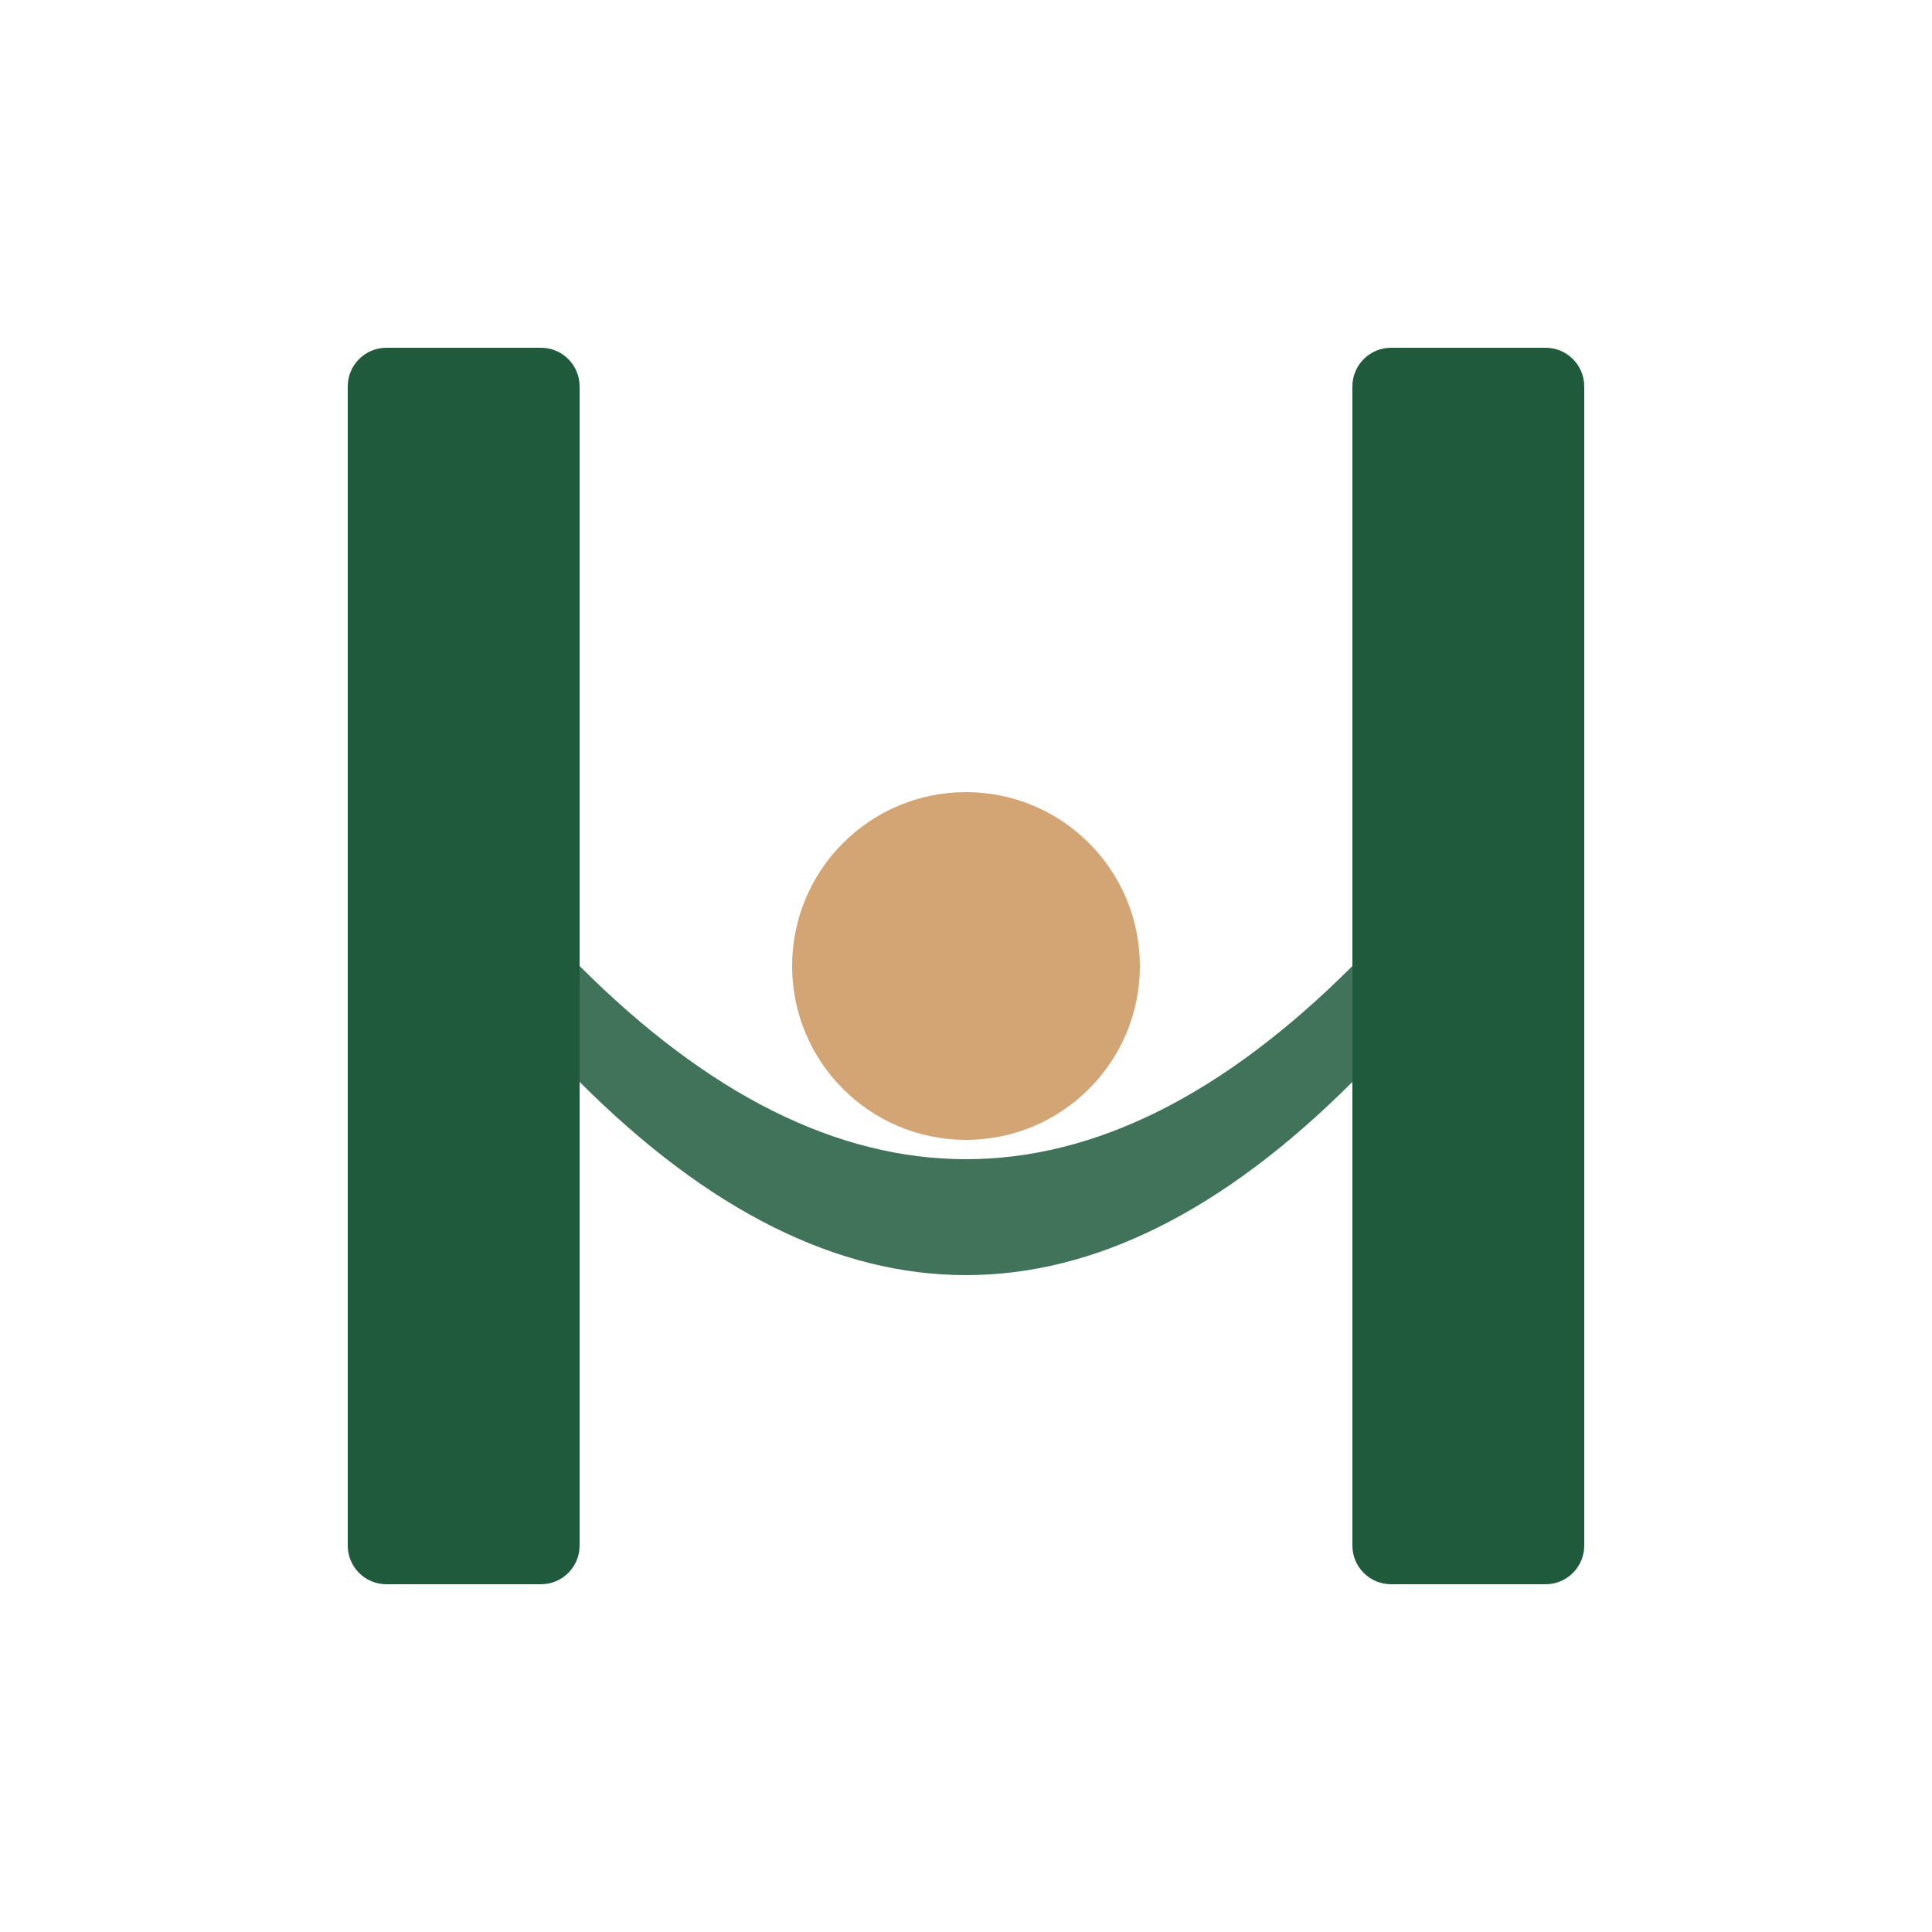
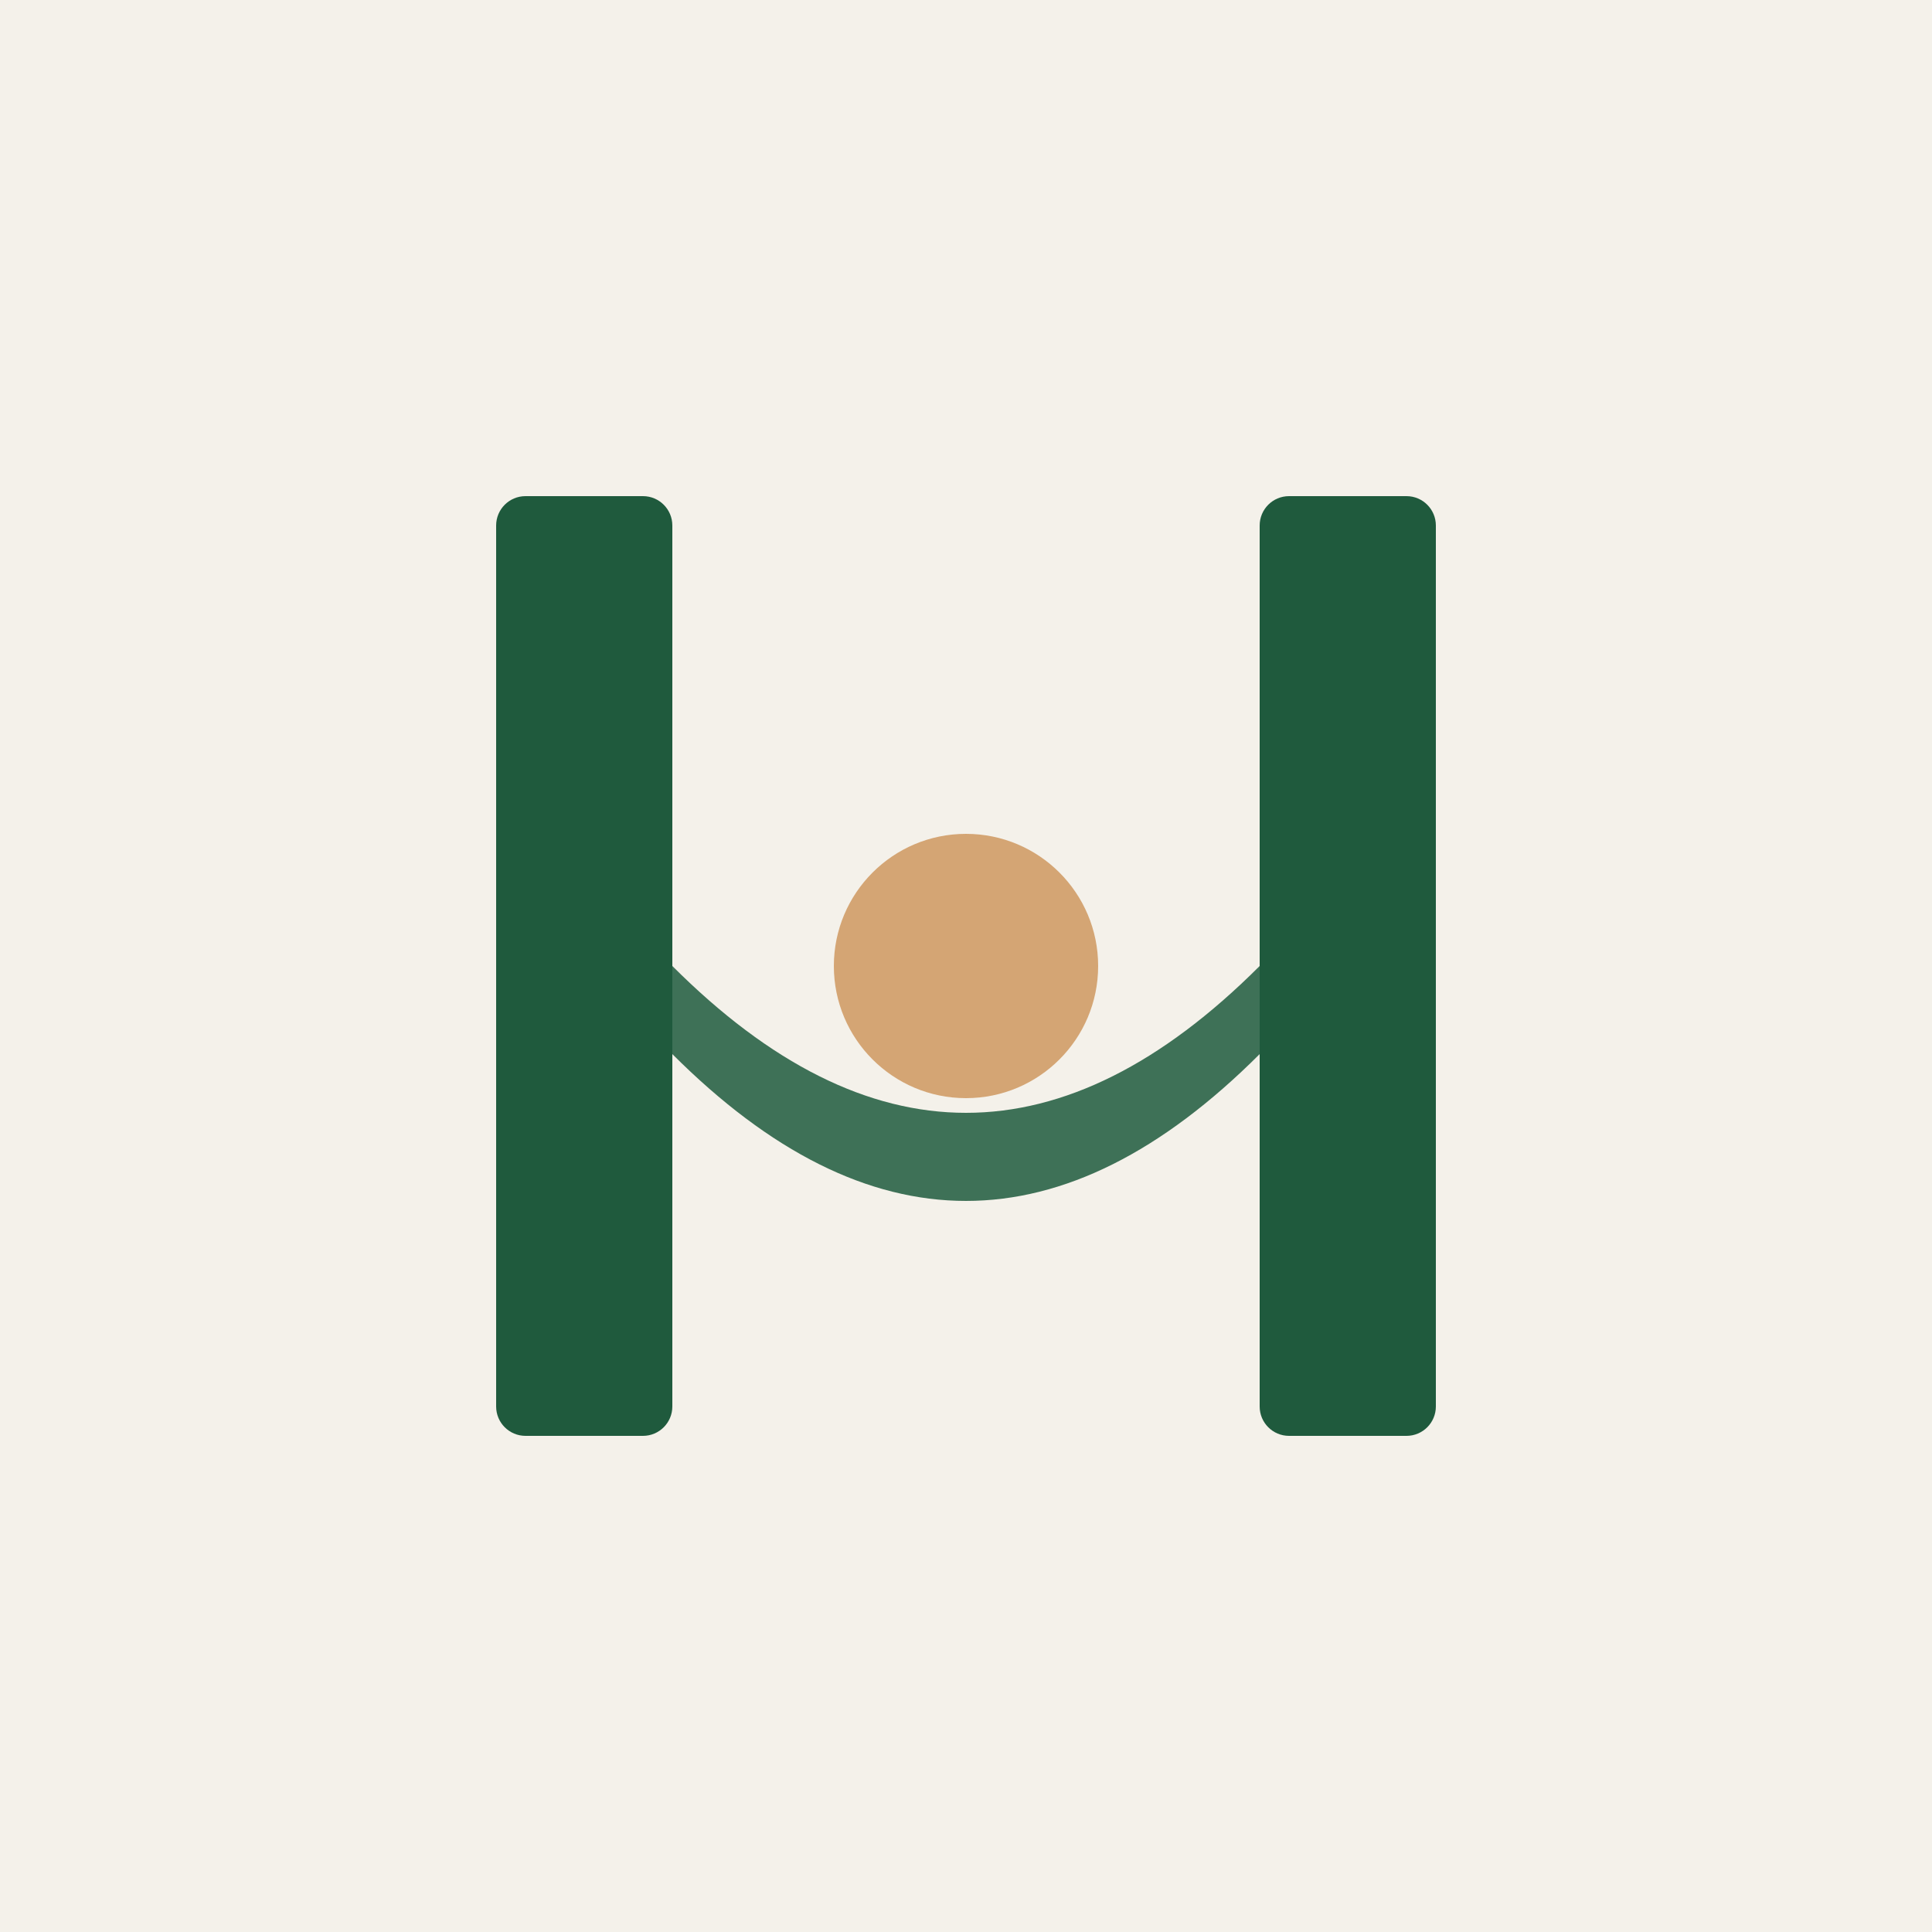
- <svg xmlns="http://www.w3.org/2000/svg" viewBox="0 0 100 100" width="32" height="32">
-   <rect x="18" y="18" width="12" height="64" rx="2" fill="#1F5A3D" />
-   <rect x="70" y="18" width="12" height="64" rx="2" fill="#1F5A3D" />
-   <circle cx="50" cy="50" r="9" fill="#D4A574" />
-   <path d="M 30 50 Q 50 70 70 50 L 70 56 Q 50 76 30 56 Z" fill="#1F5A3D" opacity="0.85" />
+ <svg xmlns="http://www.w3.org/2000/svg" viewBox="0 0 1024 1024" width="1024" height="1024">
+   <rect width="1024" height="1024" fill="#F4F1EA" />
+   <g transform="translate(122.88, 122.88) scale(7.7824)">
+     <rect x="18" y="18" width="12" height="64" rx="2" fill="#1F5A3D" />
+     <rect x="70" y="18" width="12" height="64" rx="2" fill="#1F5A3D" />
+     <circle cx="50" cy="50" r="9" fill="#D4A574" />
+     <path d="M 30 50 Q 50 70 70 50 L 70 56 Q 50 76 30 56 Z" fill="#1F5A3D" opacity="0.85" />
+   </g>
</svg>
